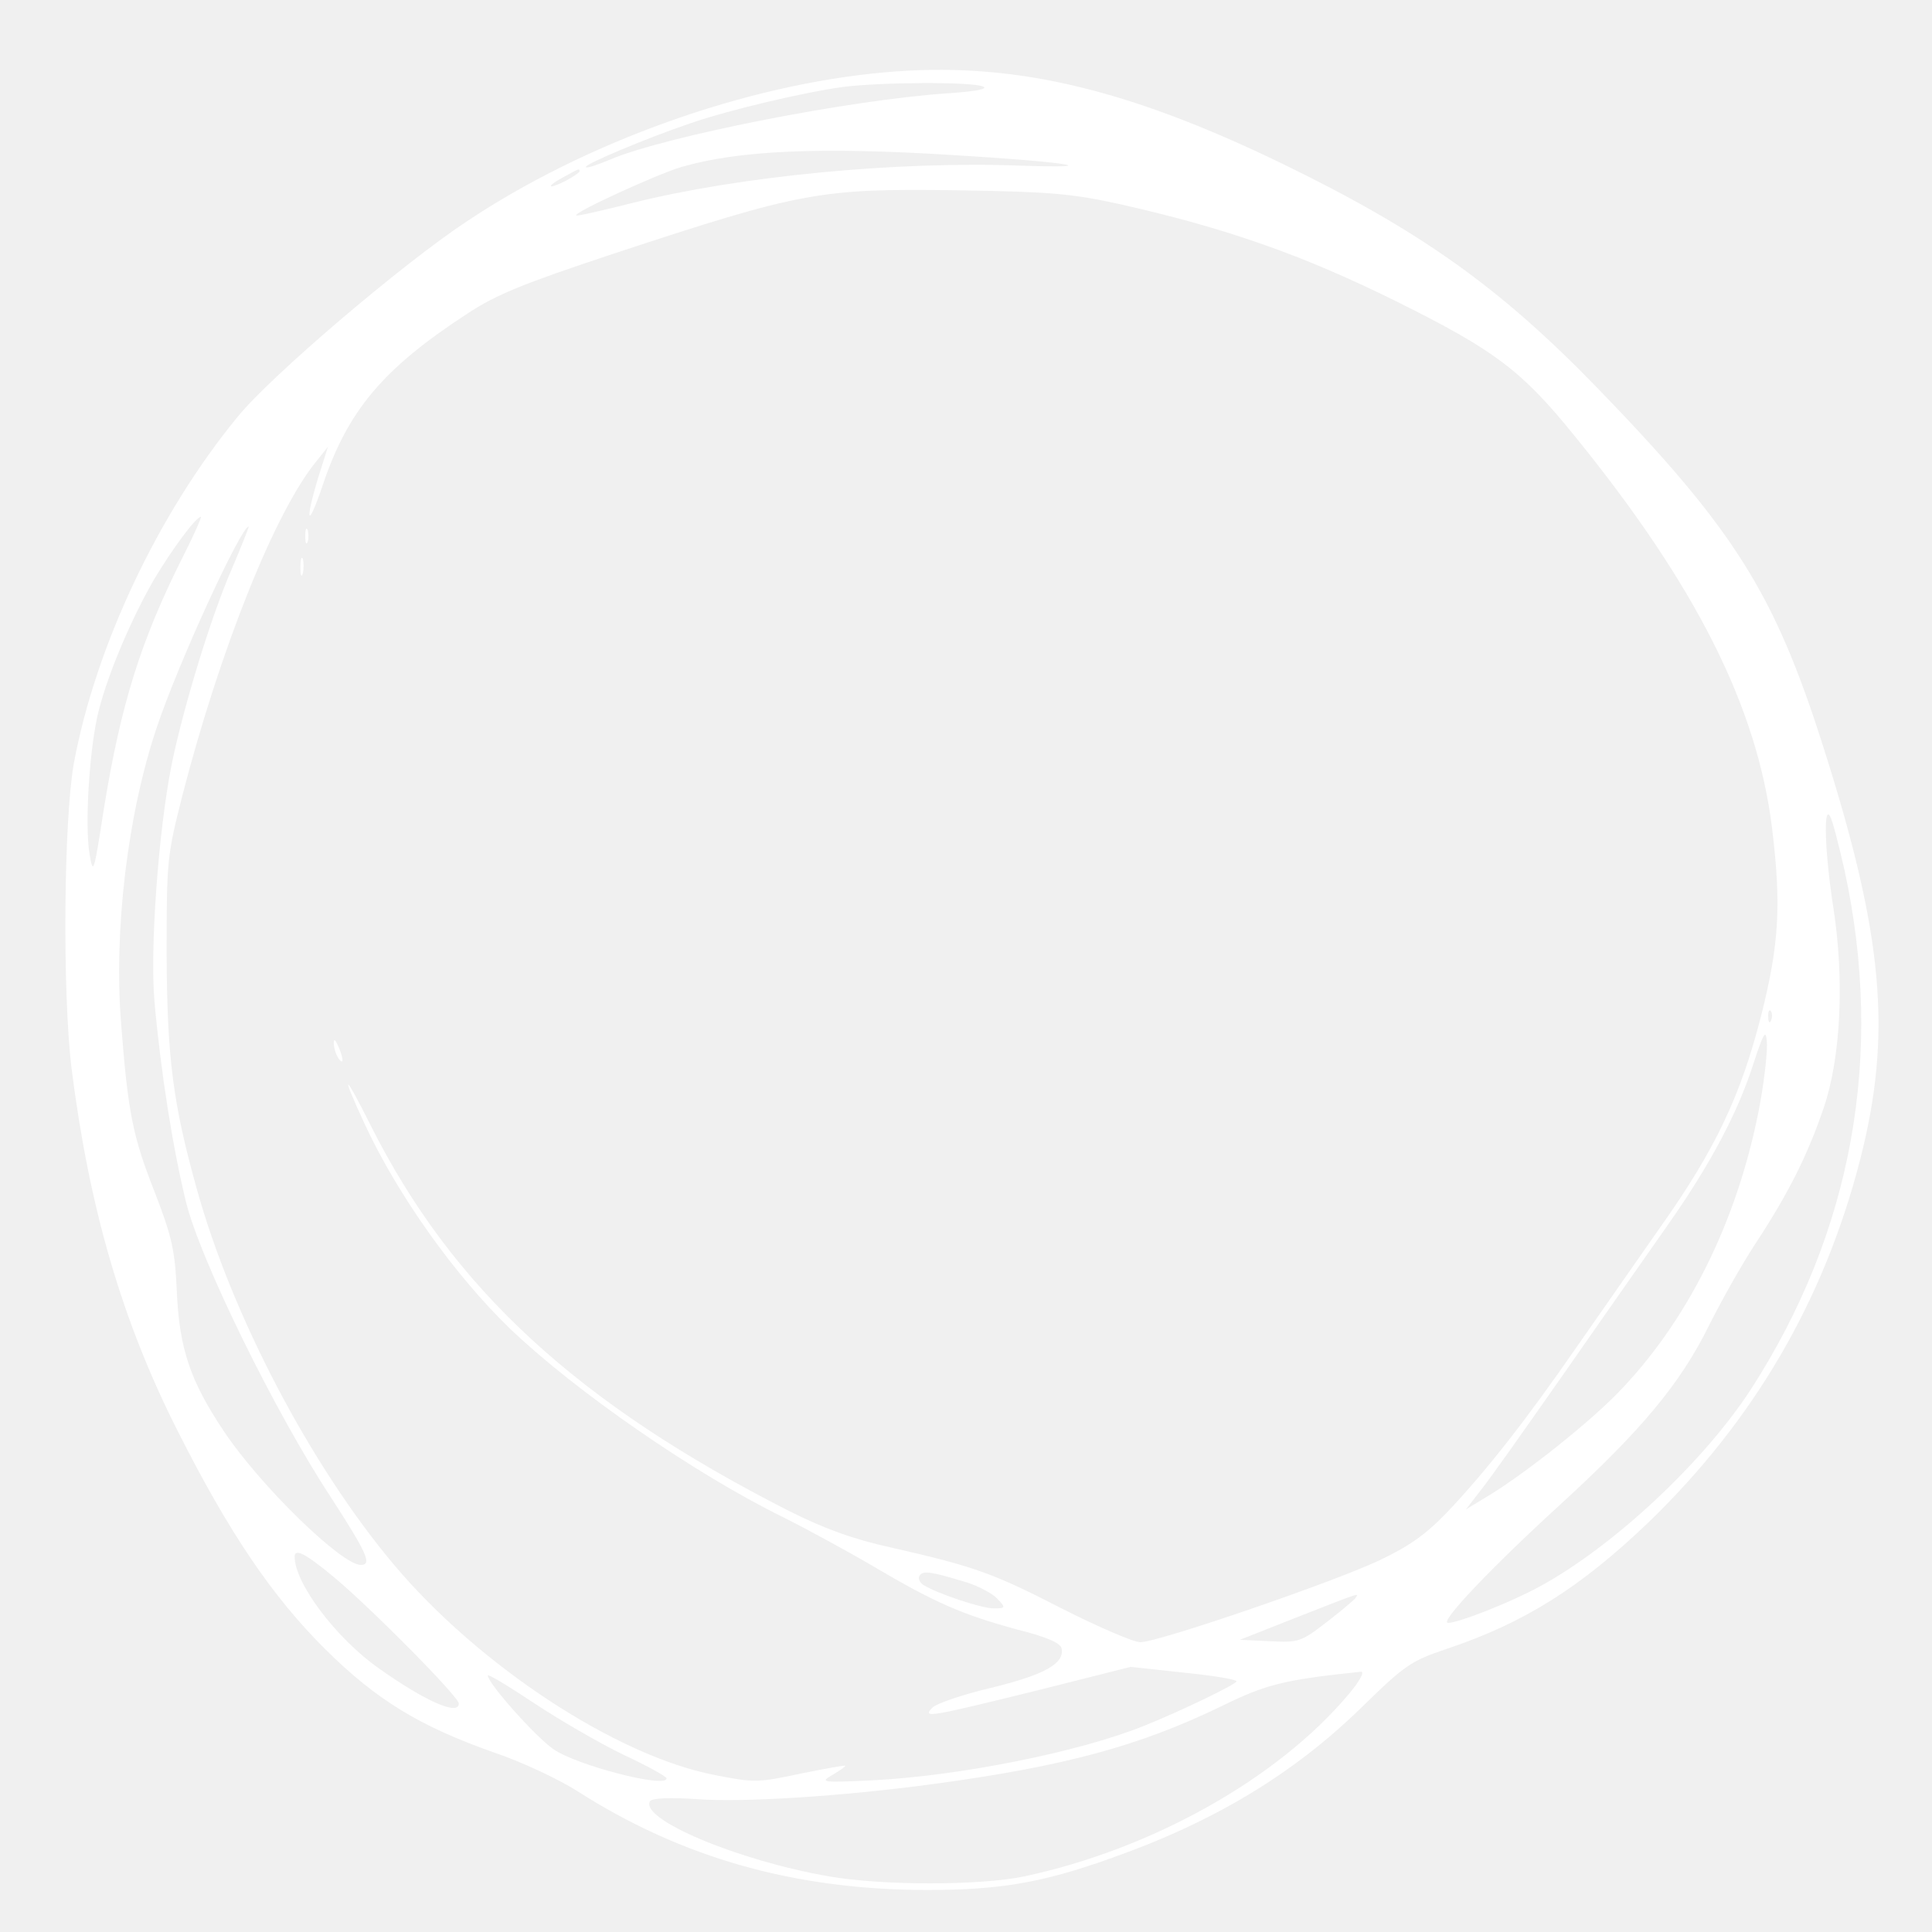
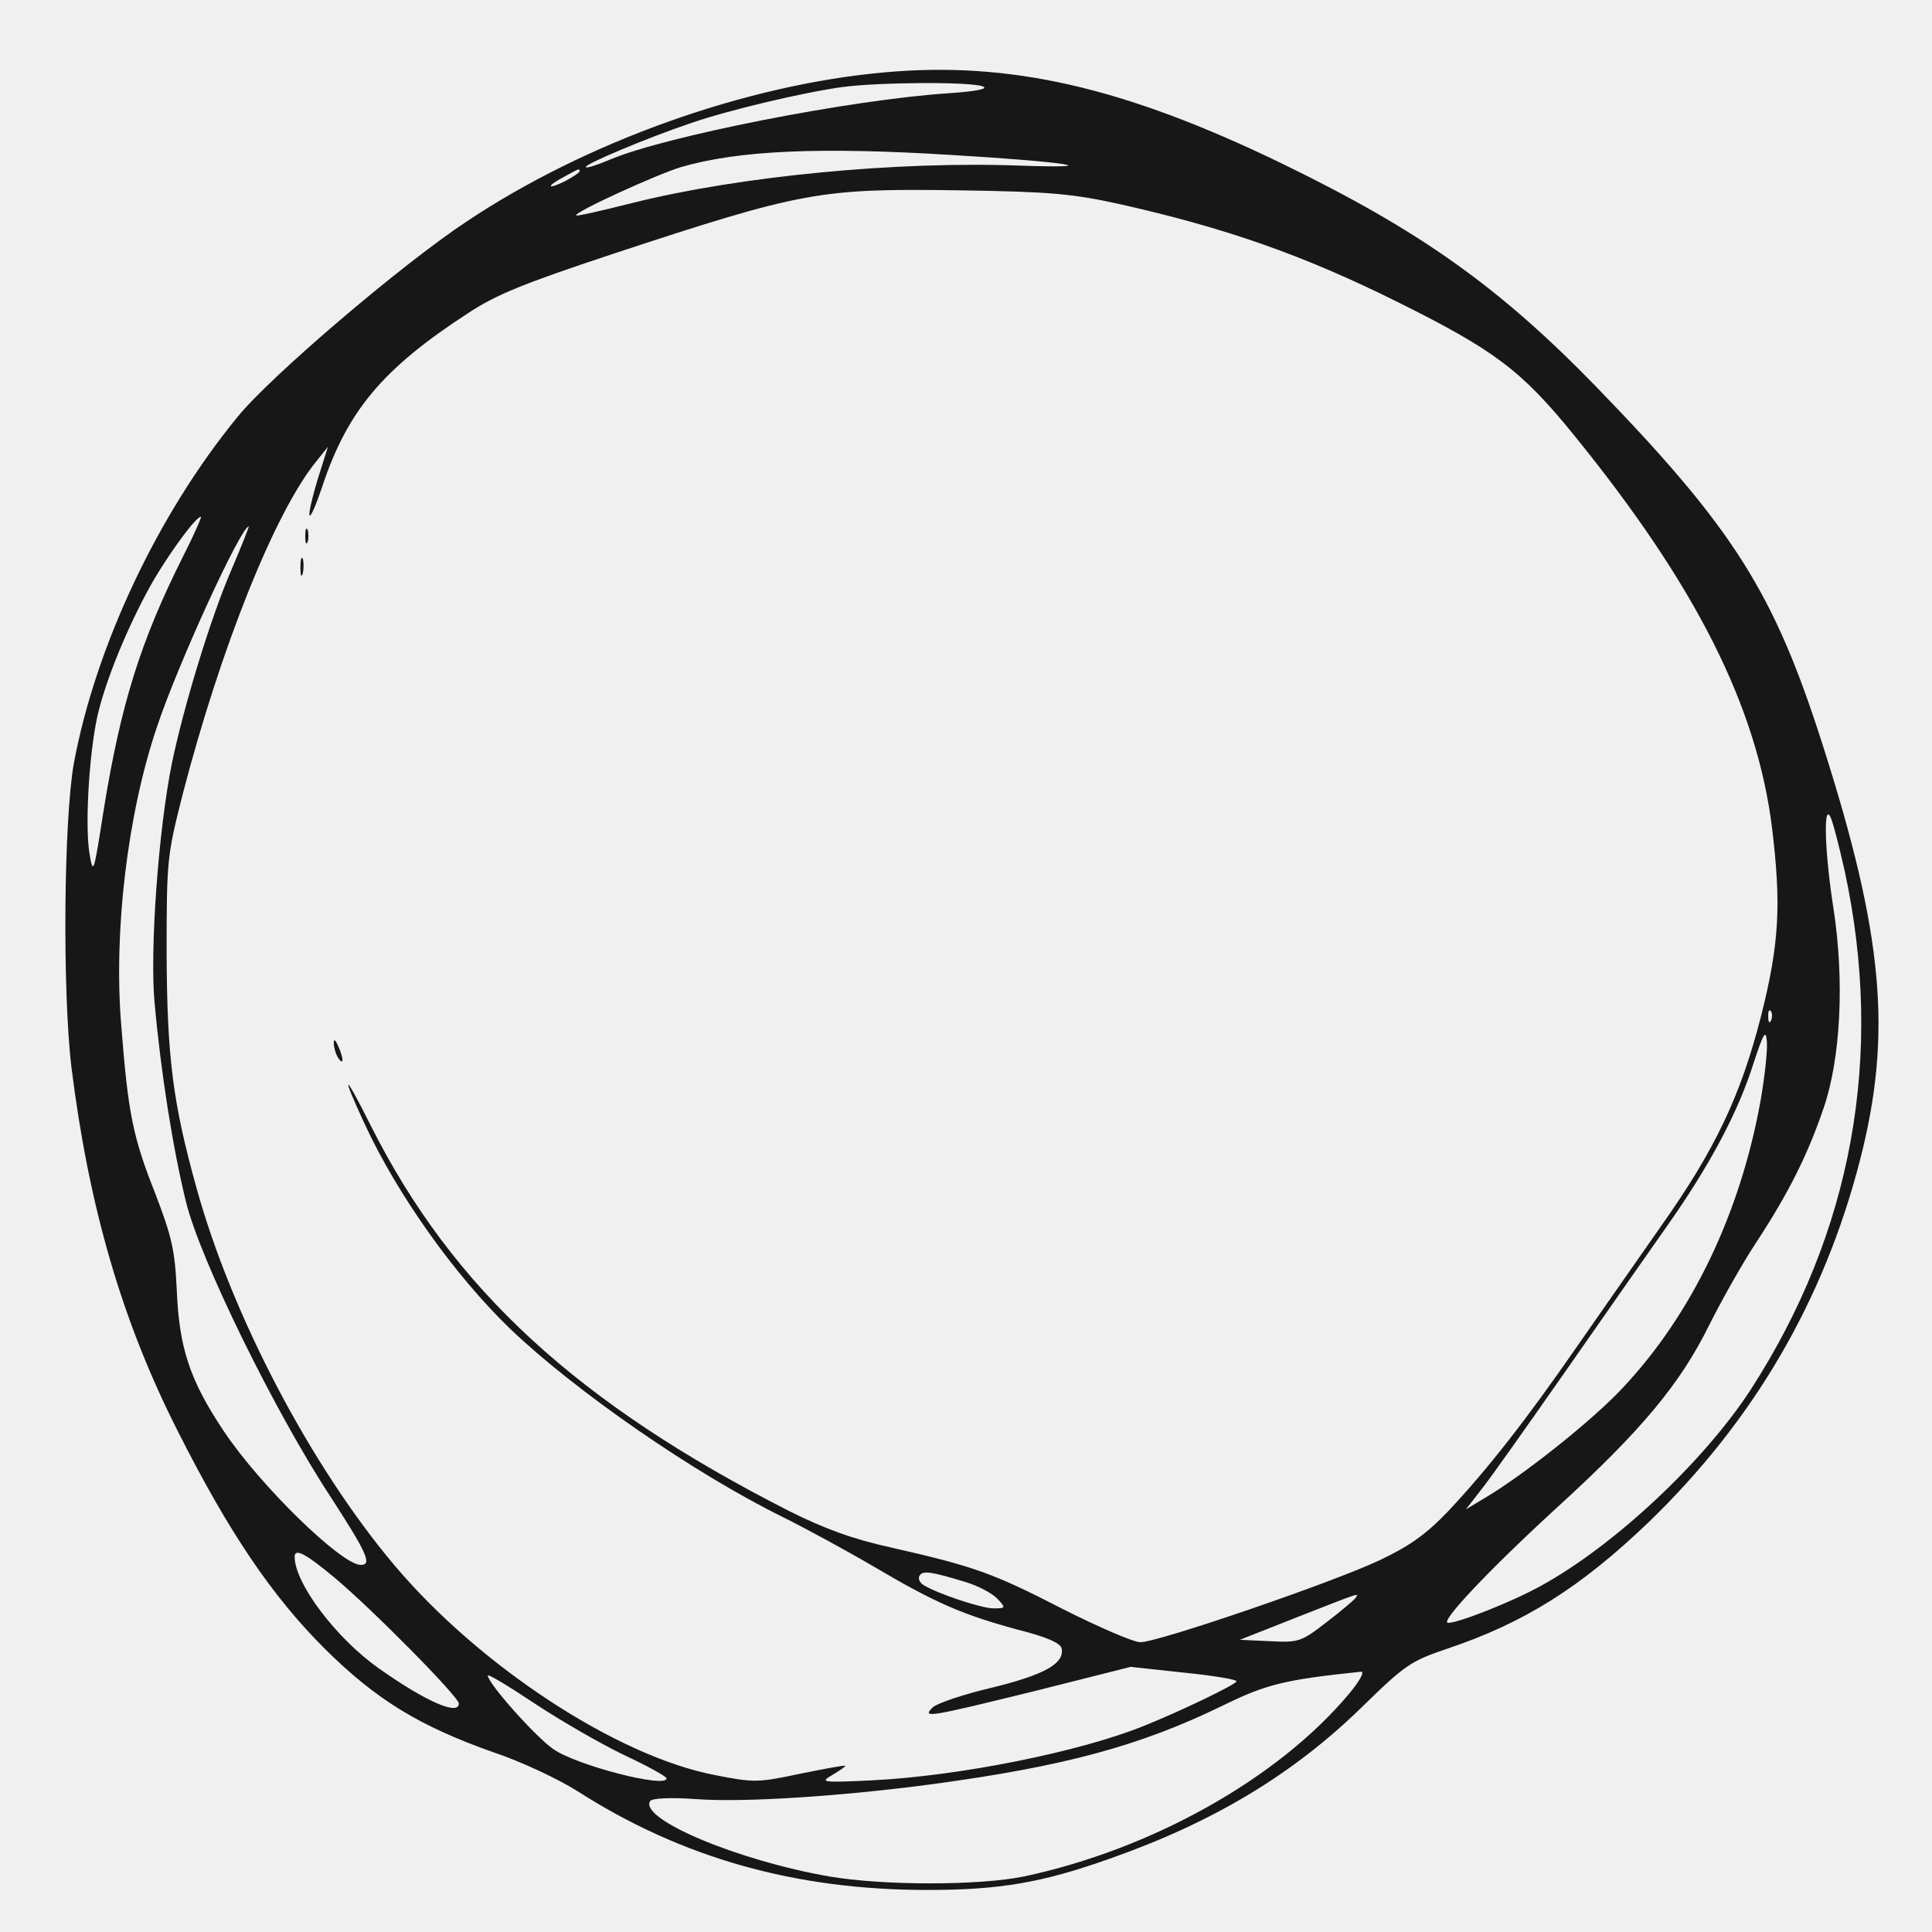
<svg xmlns="http://www.w3.org/2000/svg" width="128px" height="128px" viewBox="0 0 128 128" version="1.1">
  <g id="surface1">
-     <path fill="#fff" d="M 58.527 4.801 C 49.344 5.633 38.816 9.406 30.945 14.656 C 26.625 17.504 17.887 24.961 15.742 27.617 C 10.465 34.047 6.336 42.816 4.895 50.559 C 4.223 54.305 4.129 65.664 4.734 70.719 C 5.887 79.938 8.062 87.488 11.777 94.816 C 15.168 101.535 18.047 105.793 21.566 109.281 C 24.961 112.641 27.809 114.367 32.703 116.098 C 34.527 116.703 37.023 117.887 38.238 118.656 C 45.184 123.105 52.703 125.215 61.441 125.215 C 66.238 125.215 69.055 124.734 73.535 123.137 C 80.383 120.734 85.695 117.535 90.238 113.09 C 93.09 110.305 93.473 110.047 95.84 109.246 C 100.992 107.52 104.703 105.184 109.246 100.832 C 116.191 94.113 120.832 86.176 123.23 76.863 C 125.375 68.512 124.801 61.984 120.734 49.281 C 117.535 39.266 114.879 35.039 105.762 25.633 C 99.297 18.977 94.047 15.266 84.961 10.848 C 74.465 5.762 66.879 4.031 58.527 4.801 Z M 65.121 5.727 C 65.504 5.887 64.703 6.047 62.879 6.176 C 56.383 6.594 44.098 9.023 40.449 10.559 C 39.617 10.91 38.879 11.168 38.816 11.07 C 38.656 10.91 42.91 9.121 45.762 8.16 C 48.352 7.266 53.281 6.113 55.84 5.762 C 58.336 5.441 64.32 5.406 65.121 5.727 Z M 63.137 10.273 C 70.594 10.719 73.504 11.168 67.68 10.977 C 59.426 10.656 48.961 11.68 41.922 13.441 C 39.902 13.953 38.207 14.336 38.176 14.273 C 37.984 14.078 43.52 11.551 45.121 11.07 C 48.961 9.953 54.367 9.727 63.137 10.273 Z M 38.398 11.359 C 38.398 11.426 37.984 11.711 37.441 12 C 36.223 12.609 36.16 12.352 37.375 11.711 C 38.367 11.168 38.398 11.137 38.398 11.359 Z M 74.238 13.535 C 81.184 15.105 86.273 16.863 92.641 20.031 C 99.008 23.199 100.801 24.543 104.258 28.801 C 112.352 38.754 116.414 46.816 117.406 54.879 C 118.016 59.938 117.887 62.527 116.672 67.328 C 115.328 72.574 113.664 76.129 110.016 81.281 C 108.609 83.297 106.145 86.816 104.543 89.121 C 101.09 94.113 98.527 97.375 95.938 100.129 C 94.434 101.695 93.375 102.434 91.359 103.391 C 88.223 104.863 76.734 108.801 75.551 108.801 C 75.105 108.801 72.801 107.809 70.398 106.594 C 65.793 104.223 64.543 103.777 59.039 102.527 C 56.543 101.984 54.625 101.281 52.32 100.129 C 38.273 92.992 30.016 85.406 24.574 74.594 C 22.785 71.008 22.527 70.945 24.16 74.465 C 26.336 79.168 30.145 84.512 33.793 88.031 C 38.145 92.191 46.016 97.633 51.871 100.512 C 53.344 101.246 56.062 102.719 57.922 103.809 C 61.984 106.207 63.777 106.977 67.426 107.969 C 69.344 108.449 70.273 108.863 70.336 109.215 C 70.527 110.207 69.246 110.945 65.727 111.809 C 63.809 112.258 62.047 112.863 61.793 113.121 C 61.055 113.855 61.535 113.762 68.574 112.031 L 74.91 110.434 L 78.434 110.816 C 80.352 111.008 81.922 111.266 81.922 111.391 C 81.922 111.586 78.207 113.375 75.809 114.336 C 71.551 116.062 63.586 117.664 57.762 117.953 C 54.434 118.113 54.305 118.078 55.137 117.602 C 55.617 117.312 56 117.055 56 116.992 C 56 116.93 54.656 117.184 53.055 117.504 C 50.207 118.113 49.953 118.113 47.359 117.602 C 40.863 116.352 31.742 110.367 26.113 103.68 C 20.609 97.152 15.359 87.168 13.023 78.719 C 11.457 73.09 11.07 70.113 11.039 63.199 C 11.039 56.961 11.07 56.703 12.098 52.641 C 14.594 43.008 18.207 33.922 20.961 30.559 L 21.727 29.602 L 21.09 31.617 C 20.16 34.688 20.383 35.105 21.375 32.16 C 23.039 27.199 25.375 24.414 30.977 20.77 C 32.863 19.52 34.688 18.785 40.574 16.832 C 53.184 12.672 54.336 12.48 63.52 12.609 C 69.633 12.703 71.039 12.832 74.238 13.535 Z M 12.129 36.863 C 9.312 42.465 8 46.688 6.879 53.602 C 6.207 57.922 6.176 58.016 5.922 56.512 C 5.602 54.465 5.953 49.281 6.559 47.008 C 7.23 44.414 8.801 40.801 10.238 38.336 C 11.426 36.352 12.992 34.238 13.312 34.238 C 13.375 34.238 12.863 35.426 12.129 36.863 Z M 15.328 37.762 C 13.953 40.93 12.16 46.848 11.391 50.559 C 10.496 54.977 9.922 62.91 10.238 66.398 C 10.656 71.07 11.457 76.098 12.32 79.617 C 13.246 83.426 18.238 93.602 21.922 99.199 C 24.32 102.91 24.672 103.68 23.902 103.68 C 22.625 103.68 17.246 98.434 14.848 94.848 C 12.574 91.457 11.871 89.312 11.711 85.473 C 11.586 82.816 11.391 81.953 10.273 79.039 C 8.801 75.328 8.48 73.727 8.031 67.902 C 7.52 61.695 8.449 53.922 10.398 48.16 C 11.809 43.938 15.969 34.879 16.48 34.879 C 16.512 34.879 16 36.191 15.328 37.762 Z M 122.207 57.664 C 124.863 69.922 122.719 81.664 115.969 92.098 C 112.832 96.895 106.91 102.434 102.047 105.09 C 100.129 106.145 96.641 107.52 95.938 107.52 C 95.328 107.52 98.688 103.969 103.23 99.809 C 108.734 94.785 111.328 91.68 113.246 87.777 C 114.016 86.238 115.391 83.777 116.32 82.367 C 118.527 79.008 119.777 76.48 120.832 73.375 C 121.953 70.078 122.207 64.961 121.473 60.191 C 120.895 56.512 120.801 53.281 121.246 54.078 C 121.406 54.336 121.824 55.969 122.207 57.664 Z M 117.344 67.586 C 117.246 67.84 117.152 67.742 117.152 67.391 C 117.121 67.039 117.215 66.848 117.312 66.977 C 117.406 67.07 117.441 67.359 117.344 67.586 Z M 116.641 72.93 C 115.297 80.383 112.098 87.07 107.52 91.938 C 105.602 94.016 100.992 97.695 98.398 99.23 L 97.121 100 L 98.113 98.719 C 98.688 98.016 101.121 94.559 103.586 91.039 C 106.047 87.52 109.121 83.105 110.434 81.246 C 113.281 77.215 115.168 73.664 116.191 70.398 C 116.832 68.449 116.992 68.191 117.055 68.961 C 117.121 69.473 116.93 71.266 116.641 72.93 Z M 22.113 104.48 C 24.574 106.527 30.398 112.414 30.398 112.863 C 30.398 113.695 28.16 112.703 25.09 110.527 C 22.273 108.543 19.52 104.895 19.52 103.137 C 19.52 102.559 20.223 102.91 22.113 104.48 Z M 64.031 104.832 C 64.863 105.09 65.793 105.602 66.078 105.922 C 66.656 106.527 66.625 106.559 65.824 106.559 C 65.023 106.559 62.047 105.566 61.152 104.992 C 60.93 104.832 60.801 104.574 60.93 104.383 C 61.152 104.031 61.727 104.129 64.031 104.832 Z M 89.793 105.887 C 89.695 106.016 88.832 106.754 87.871 107.488 C 86.207 108.77 86.047 108.832 84.129 108.734 L 82.145 108.641 L 85.953 107.137 C 90.367 105.406 90.016 105.535 89.793 105.887 Z M 41.312 116.258 C 42.879 116.992 44.16 117.695 44.16 117.824 C 44.16 118.496 38.176 116.961 36.641 115.871 C 35.457 115.039 32.32 111.52 32.32 111.008 C 32.32 110.879 33.695 111.711 35.426 112.863 C 37.121 113.984 39.777 115.52 41.312 116.258 Z M 89.344 112.258 C 84.641 117.855 76.289 122.527 67.84 124.32 C 64.895 124.93 58.496 124.93 54.945 124.32 C 48.863 123.266 42.336 120.512 43.07 119.328 C 43.199 119.137 44.383 119.07 46.176 119.199 C 49.312 119.426 55.742 119.008 61.762 118.207 C 70.527 117.023 75.488 115.68 80.961 113.023 C 83.902 111.586 85.023 111.297 90.176 110.754 C 90.434 110.754 90.047 111.426 89.344 112.258 Z M 89.344 112.258 " />
-     <path fill="#ffffff" d="M 20.223 35.52 C 20.223 35.969 20.289 36.129 20.383 35.902 C 20.449 35.711 20.449 35.328 20.383 35.105 C 20.289 34.91 20.223 35.07 20.223 35.52 Z M 20.223 35.52 " />
-     <path fill="#ffffff" d="M 19.902 37.602 C 19.902 38.113 19.969 38.305 20.062 37.984 C 20.129 37.695 20.129 37.246 20.062 37.023 C 19.969 36.832 19.902 37.055 19.902 37.602 Z M 19.902 37.602 " />
-     <path fill="#ffffff" d="M 22.113 69.121 C 22.113 69.375 22.238 69.824 22.398 70.078 C 22.785 70.656 22.785 70.145 22.398 69.281 C 22.207 68.863 22.113 68.801 22.113 69.121 Z M 22.113 69.121 " />
+     <path fill="#181717" d="M 58.527 4.801 C 49.344 5.633 38.816 9.406 30.945 14.656 C 26.625 17.504 17.887 24.961 15.742 27.617 C 10.465 34.047 6.336 42.816 4.895 50.559 C 4.223 54.305 4.129 65.664 4.734 70.719 C 5.887 79.938 8.062 87.488 11.777 94.816 C 15.168 101.535 18.047 105.793 21.566 109.281 C 24.961 112.641 27.809 114.367 32.703 116.098 C 34.527 116.703 37.023 117.887 38.238 118.656 C 45.184 123.105 52.703 125.215 61.441 125.215 C 66.238 125.215 69.055 124.734 73.535 123.137 C 80.383 120.734 85.695 117.535 90.238 113.09 C 93.09 110.305 93.473 110.047 95.84 109.246 C 100.992 107.52 104.703 105.184 109.246 100.832 C 116.191 94.113 120.832 86.176 123.23 76.863 C 125.375 68.512 124.801 61.984 120.734 49.281 C 117.535 39.266 114.879 35.039 105.762 25.633 C 99.297 18.977 94.047 15.266 84.961 10.848 C 74.465 5.762 66.879 4.031 58.527 4.801 Z M 65.121 5.727 C 65.504 5.887 64.703 6.047 62.879 6.176 C 56.383 6.594 44.098 9.023 40.449 10.559 C 39.617 10.91 38.879 11.168 38.816 11.07 C 38.656 10.91 42.91 9.121 45.762 8.16 C 48.352 7.266 53.281 6.113 55.84 5.762 C 58.336 5.441 64.32 5.406 65.121 5.727 Z M 63.137 10.273 C 70.594 10.719 73.504 11.168 67.68 10.977 C 59.426 10.656 48.961 11.68 41.922 13.441 C 39.902 13.953 38.207 14.336 38.176 14.273 C 37.984 14.078 43.52 11.551 45.121 11.07 C 48.961 9.953 54.367 9.727 63.137 10.273 Z M 38.398 11.359 C 38.398 11.426 37.984 11.711 37.441 12 C 36.223 12.609 36.16 12.352 37.375 11.711 C 38.367 11.168 38.398 11.137 38.398 11.359 Z M 74.238 13.535 C 81.184 15.105 86.273 16.863 92.641 20.031 C 99.008 23.199 100.801 24.543 104.258 28.801 C 112.352 38.754 116.414 46.816 117.406 54.879 C 118.016 59.938 117.887 62.527 116.672 67.328 C 115.328 72.574 113.664 76.129 110.016 81.281 C 108.609 83.297 106.145 86.816 104.543 89.121 C 101.09 94.113 98.527 97.375 95.938 100.129 C 94.434 101.695 93.375 102.434 91.359 103.391 C 88.223 104.863 76.734 108.801 75.551 108.801 C 75.105 108.801 72.801 107.809 70.398 106.594 C 65.793 104.223 64.543 103.777 59.039 102.527 C 56.543 101.984 54.625 101.281 52.32 100.129 C 38.273 92.992 30.016 85.406 24.574 74.594 C 22.785 71.008 22.527 70.945 24.16 74.465 C 26.336 79.168 30.145 84.512 33.793 88.031 C 38.145 92.191 46.016 97.633 51.871 100.512 C 53.344 101.246 56.062 102.719 57.922 103.809 C 61.984 106.207 63.777 106.977 67.426 107.969 C 69.344 108.449 70.273 108.863 70.336 109.215 C 70.527 110.207 69.246 110.945 65.727 111.809 C 63.809 112.258 62.047 112.863 61.793 113.121 C 61.055 113.855 61.535 113.762 68.574 112.031 L 74.91 110.434 L 78.434 110.816 C 80.352 111.008 81.922 111.266 81.922 111.391 C 81.922 111.586 78.207 113.375 75.809 114.336 C 71.551 116.062 63.586 117.664 57.762 117.953 C 54.434 118.113 54.305 118.078 55.137 117.602 C 55.617 117.312 56 117.055 56 116.992 C 56 116.93 54.656 117.184 53.055 117.504 C 50.207 118.113 49.953 118.113 47.359 117.602 C 40.863 116.352 31.742 110.367 26.113 103.68 C 20.609 97.152 15.359 87.168 13.023 78.719 C 11.457 73.09 11.07 70.113 11.039 63.199 C 11.039 56.961 11.07 56.703 12.098 52.641 C 14.594 43.008 18.207 33.922 20.961 30.559 L 21.727 29.602 L 21.09 31.617 C 20.16 34.688 20.383 35.105 21.375 32.16 C 23.039 27.199 25.375 24.414 30.977 20.77 C 32.863 19.52 34.688 18.785 40.574 16.832 C 53.184 12.672 54.336 12.48 63.52 12.609 C 69.633 12.703 71.039 12.832 74.238 13.535 Z M 12.129 36.863 C 9.312 42.465 8 46.688 6.879 53.602 C 6.207 57.922 6.176 58.016 5.922 56.512 C 5.602 54.465 5.953 49.281 6.559 47.008 C 7.23 44.414 8.801 40.801 10.238 38.336 C 11.426 36.352 12.992 34.238 13.312 34.238 C 13.375 34.238 12.863 35.426 12.129 36.863 Z M 15.328 37.762 C 13.953 40.93 12.16 46.848 11.391 50.559 C 10.496 54.977 9.922 62.91 10.238 66.398 C 10.656 71.07 11.457 76.098 12.32 79.617 C 13.246 83.426 18.238 93.602 21.922 99.199 C 24.32 102.91 24.672 103.68 23.902 103.68 C 22.625 103.68 17.246 98.434 14.848 94.848 C 12.574 91.457 11.871 89.312 11.711 85.473 C 11.586 82.816 11.391 81.953 10.273 79.039 C 8.801 75.328 8.48 73.727 8.031 67.902 C 7.52 61.695 8.449 53.922 10.398 48.16 C 11.809 43.938 15.969 34.879 16.48 34.879 C 16.512 34.879 16 36.191 15.328 37.762 Z M 122.207 57.664 C 124.863 69.922 122.719 81.664 115.969 92.098 C 112.832 96.895 106.91 102.434 102.047 105.09 C 100.129 106.145 96.641 107.52 95.938 107.52 C 95.328 107.52 98.688 103.969 103.23 99.809 C 108.734 94.785 111.328 91.68 113.246 87.777 C 114.016 86.238 115.391 83.777 116.32 82.367 C 118.527 79.008 119.777 76.48 120.832 73.375 C 121.953 70.078 122.207 64.961 121.473 60.191 C 120.895 56.512 120.801 53.281 121.246 54.078 C 121.406 54.336 121.824 55.969 122.207 57.664 Z M 117.344 67.586 C 117.246 67.84 117.152 67.742 117.152 67.391 C 117.121 67.039 117.215 66.848 117.312 66.977 C 117.406 67.07 117.441 67.359 117.344 67.586 Z M 116.641 72.93 C 115.297 80.383 112.098 87.07 107.52 91.938 C 105.602 94.016 100.992 97.695 98.398 99.23 L 97.121 100 L 98.113 98.719 C 98.688 98.016 101.121 94.559 103.586 91.039 C 106.047 87.52 109.121 83.105 110.434 81.246 C 113.281 77.215 115.168 73.664 116.191 70.398 C 116.832 68.449 116.992 68.191 117.055 68.961 C 117.121 69.473 116.93 71.266 116.641 72.93 Z M 22.113 104.48 C 24.574 106.527 30.398 112.414 30.398 112.863 C 30.398 113.695 28.16 112.703 25.09 110.527 C 22.273 108.543 19.52 104.895 19.52 103.137 C 19.52 102.559 20.223 102.91 22.113 104.48 Z M 64.031 104.832 C 64.863 105.09 65.793 105.602 66.078 105.922 C 66.656 106.527 66.625 106.559 65.824 106.559 C 65.023 106.559 62.047 105.566 61.152 104.992 C 60.93 104.832 60.801 104.574 60.93 104.383 C 61.152 104.031 61.727 104.129 64.031 104.832 Z M 89.793 105.887 C 89.695 106.016 88.832 106.754 87.871 107.488 C 86.207 108.77 86.047 108.832 84.129 108.734 L 82.145 108.641 L 85.953 107.137 C 90.367 105.406 90.016 105.535 89.793 105.887 Z M 41.312 116.258 C 42.879 116.992 44.16 117.695 44.16 117.824 C 44.16 118.496 38.176 116.961 36.641 115.871 C 35.457 115.039 32.32 111.52 32.32 111.008 C 32.32 110.879 33.695 111.711 35.426 112.863 C 37.121 113.984 39.777 115.52 41.312 116.258 Z M 89.344 112.258 C 84.641 117.855 76.289 122.527 67.84 124.32 C 64.895 124.93 58.496 124.93 54.945 124.32 C 48.863 123.266 42.336 120.512 43.07 119.328 C 43.199 119.137 44.383 119.07 46.176 119.199 C 49.312 119.426 55.742 119.008 61.762 118.207 C 70.527 117.023 75.488 115.68 80.961 113.023 C 83.902 111.586 85.023 111.297 90.176 110.754 C 90.434 110.754 90.047 111.426 89.344 112.258 Z M 89.344 112.258 " />
+     <path fill="#181717" d="M 20.223 35.52 C 20.223 35.969 20.289 36.129 20.383 35.902 C 20.449 35.711 20.449 35.328 20.383 35.105 C 20.289 34.91 20.223 35.07 20.223 35.52 Z M 20.223 35.52 " />
+     <path fill="#181717" d="M 19.902 37.602 C 19.902 38.113 19.969 38.305 20.062 37.984 C 20.129 37.695 20.129 37.246 20.062 37.023 C 19.969 36.832 19.902 37.055 19.902 37.602 Z M 19.902 37.602 " />
+     <path fill="#181717" d="M 22.113 69.121 C 22.113 69.375 22.238 69.824 22.398 70.078 C 22.785 70.656 22.785 70.145 22.398 69.281 C 22.207 68.863 22.113 68.801 22.113 69.121 Z M 22.113 69.121 " />
  </g>
</svg>
